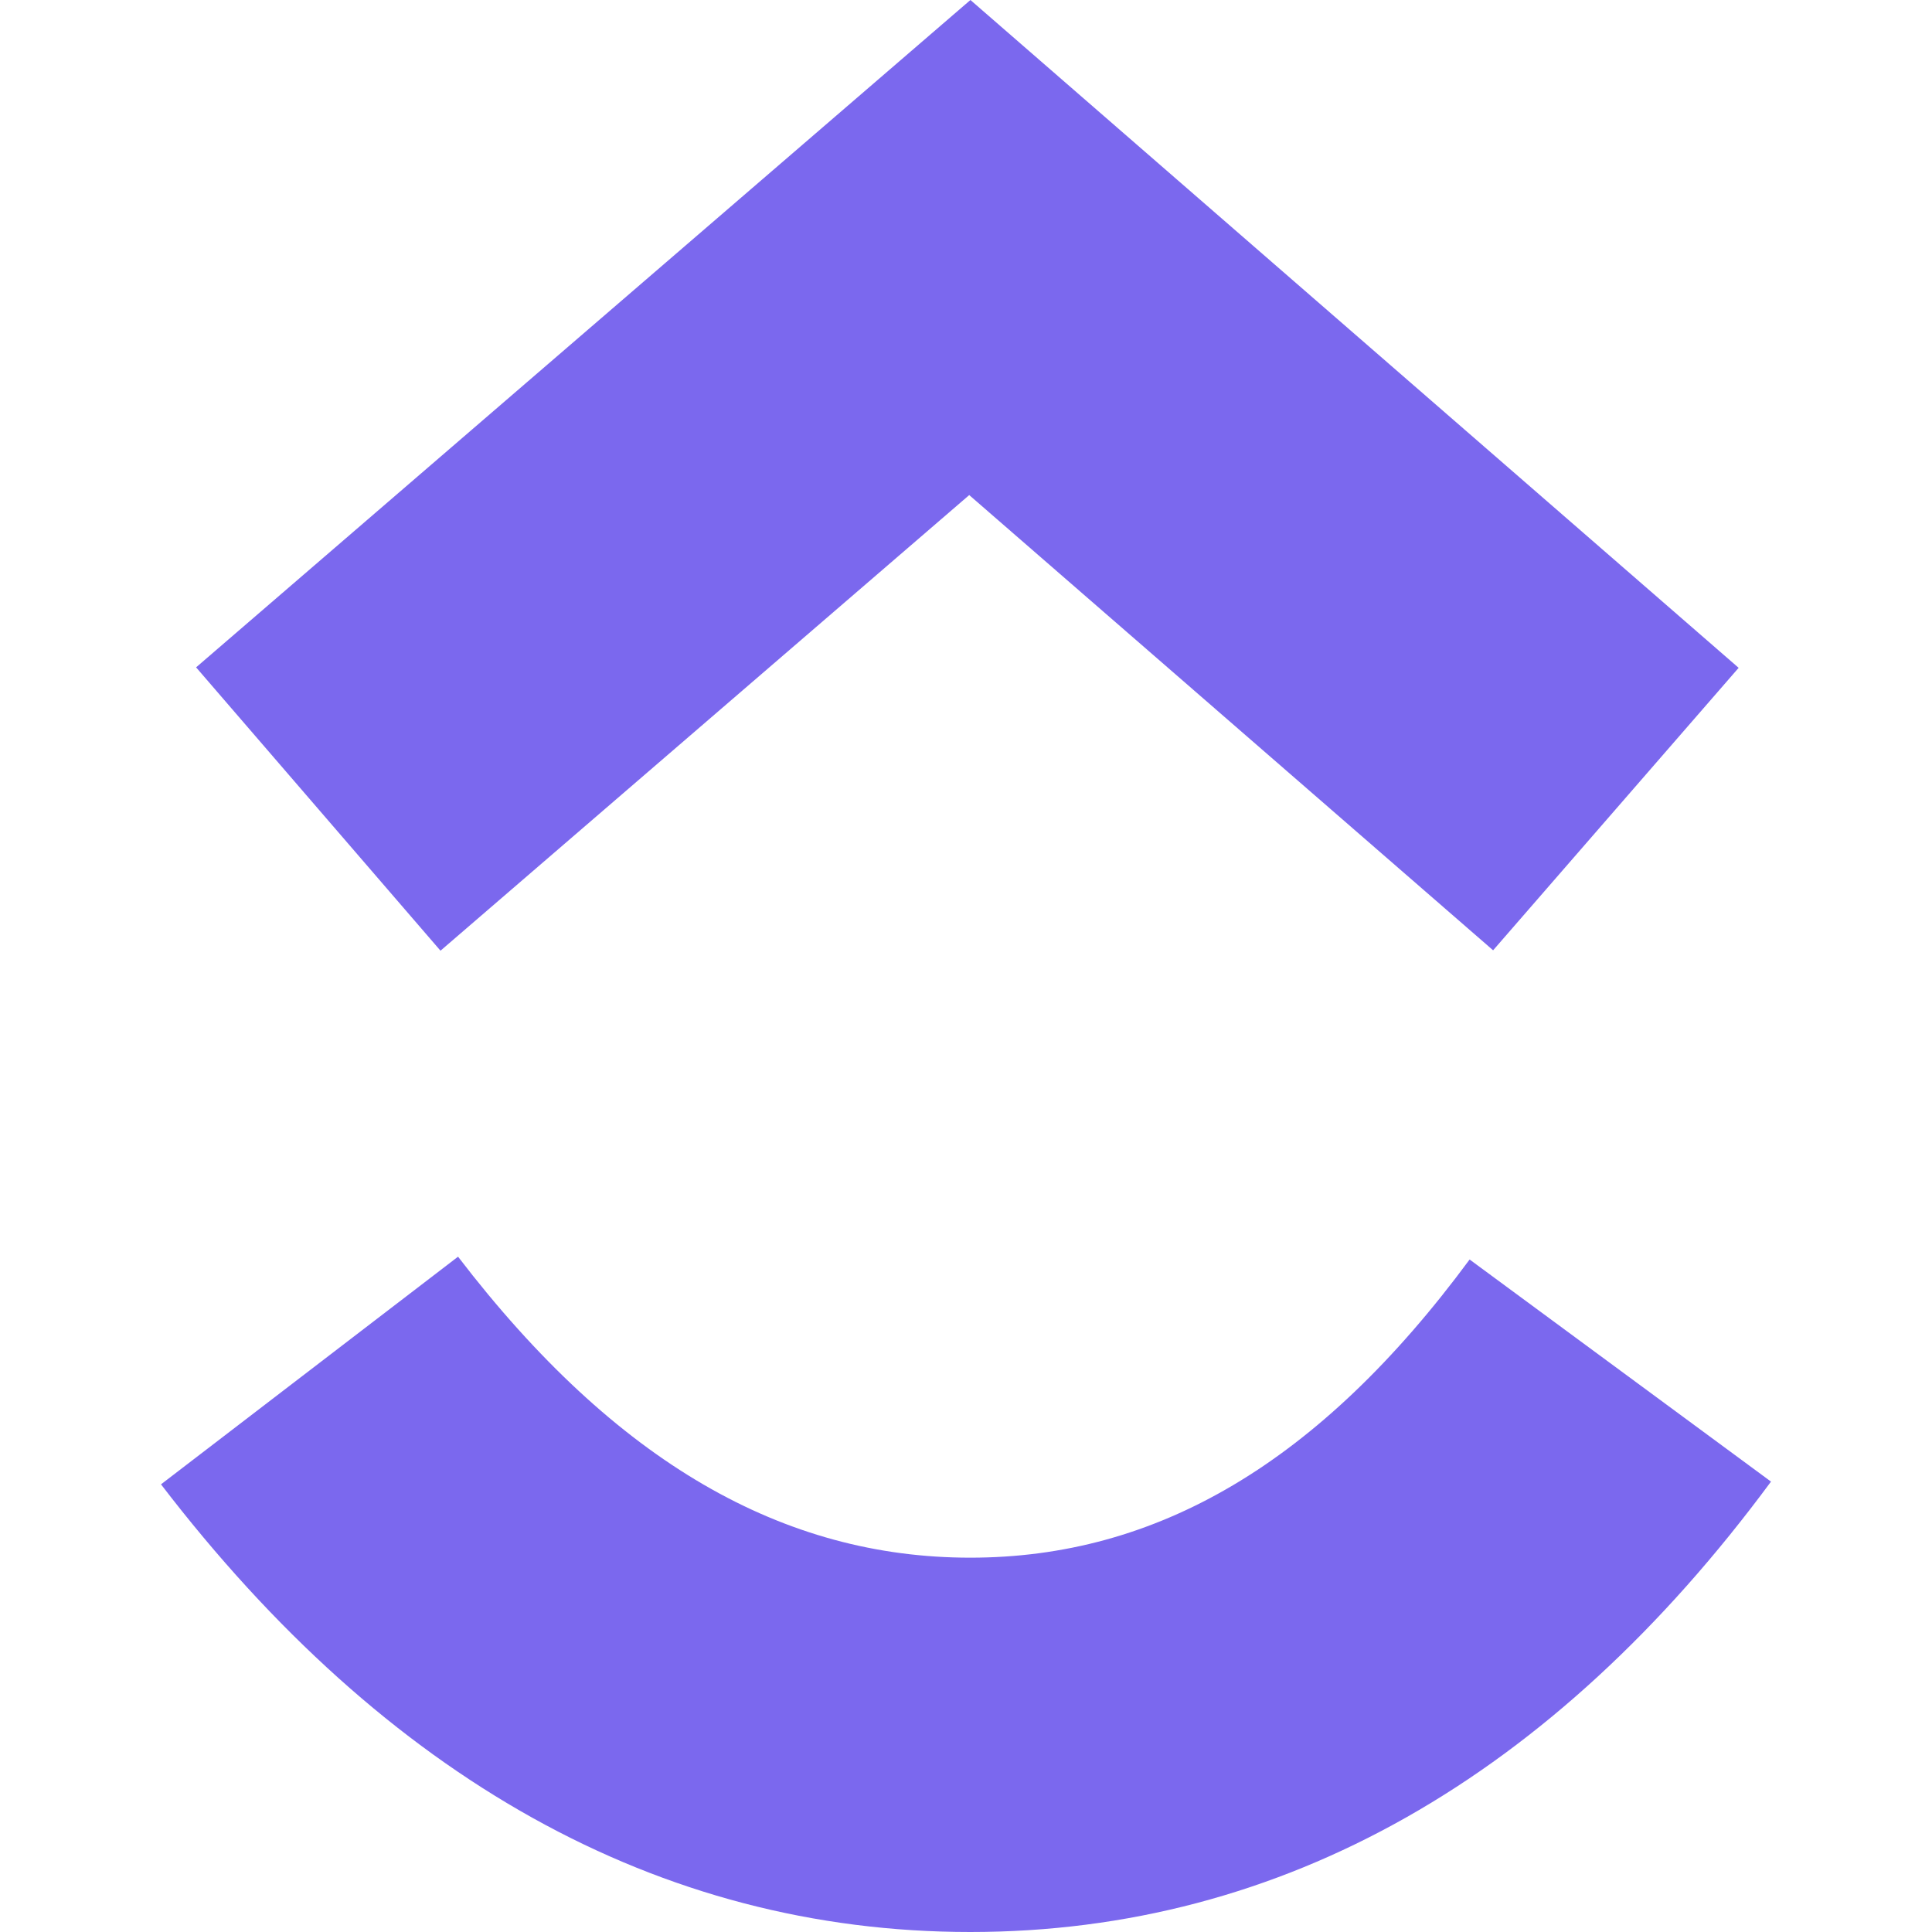
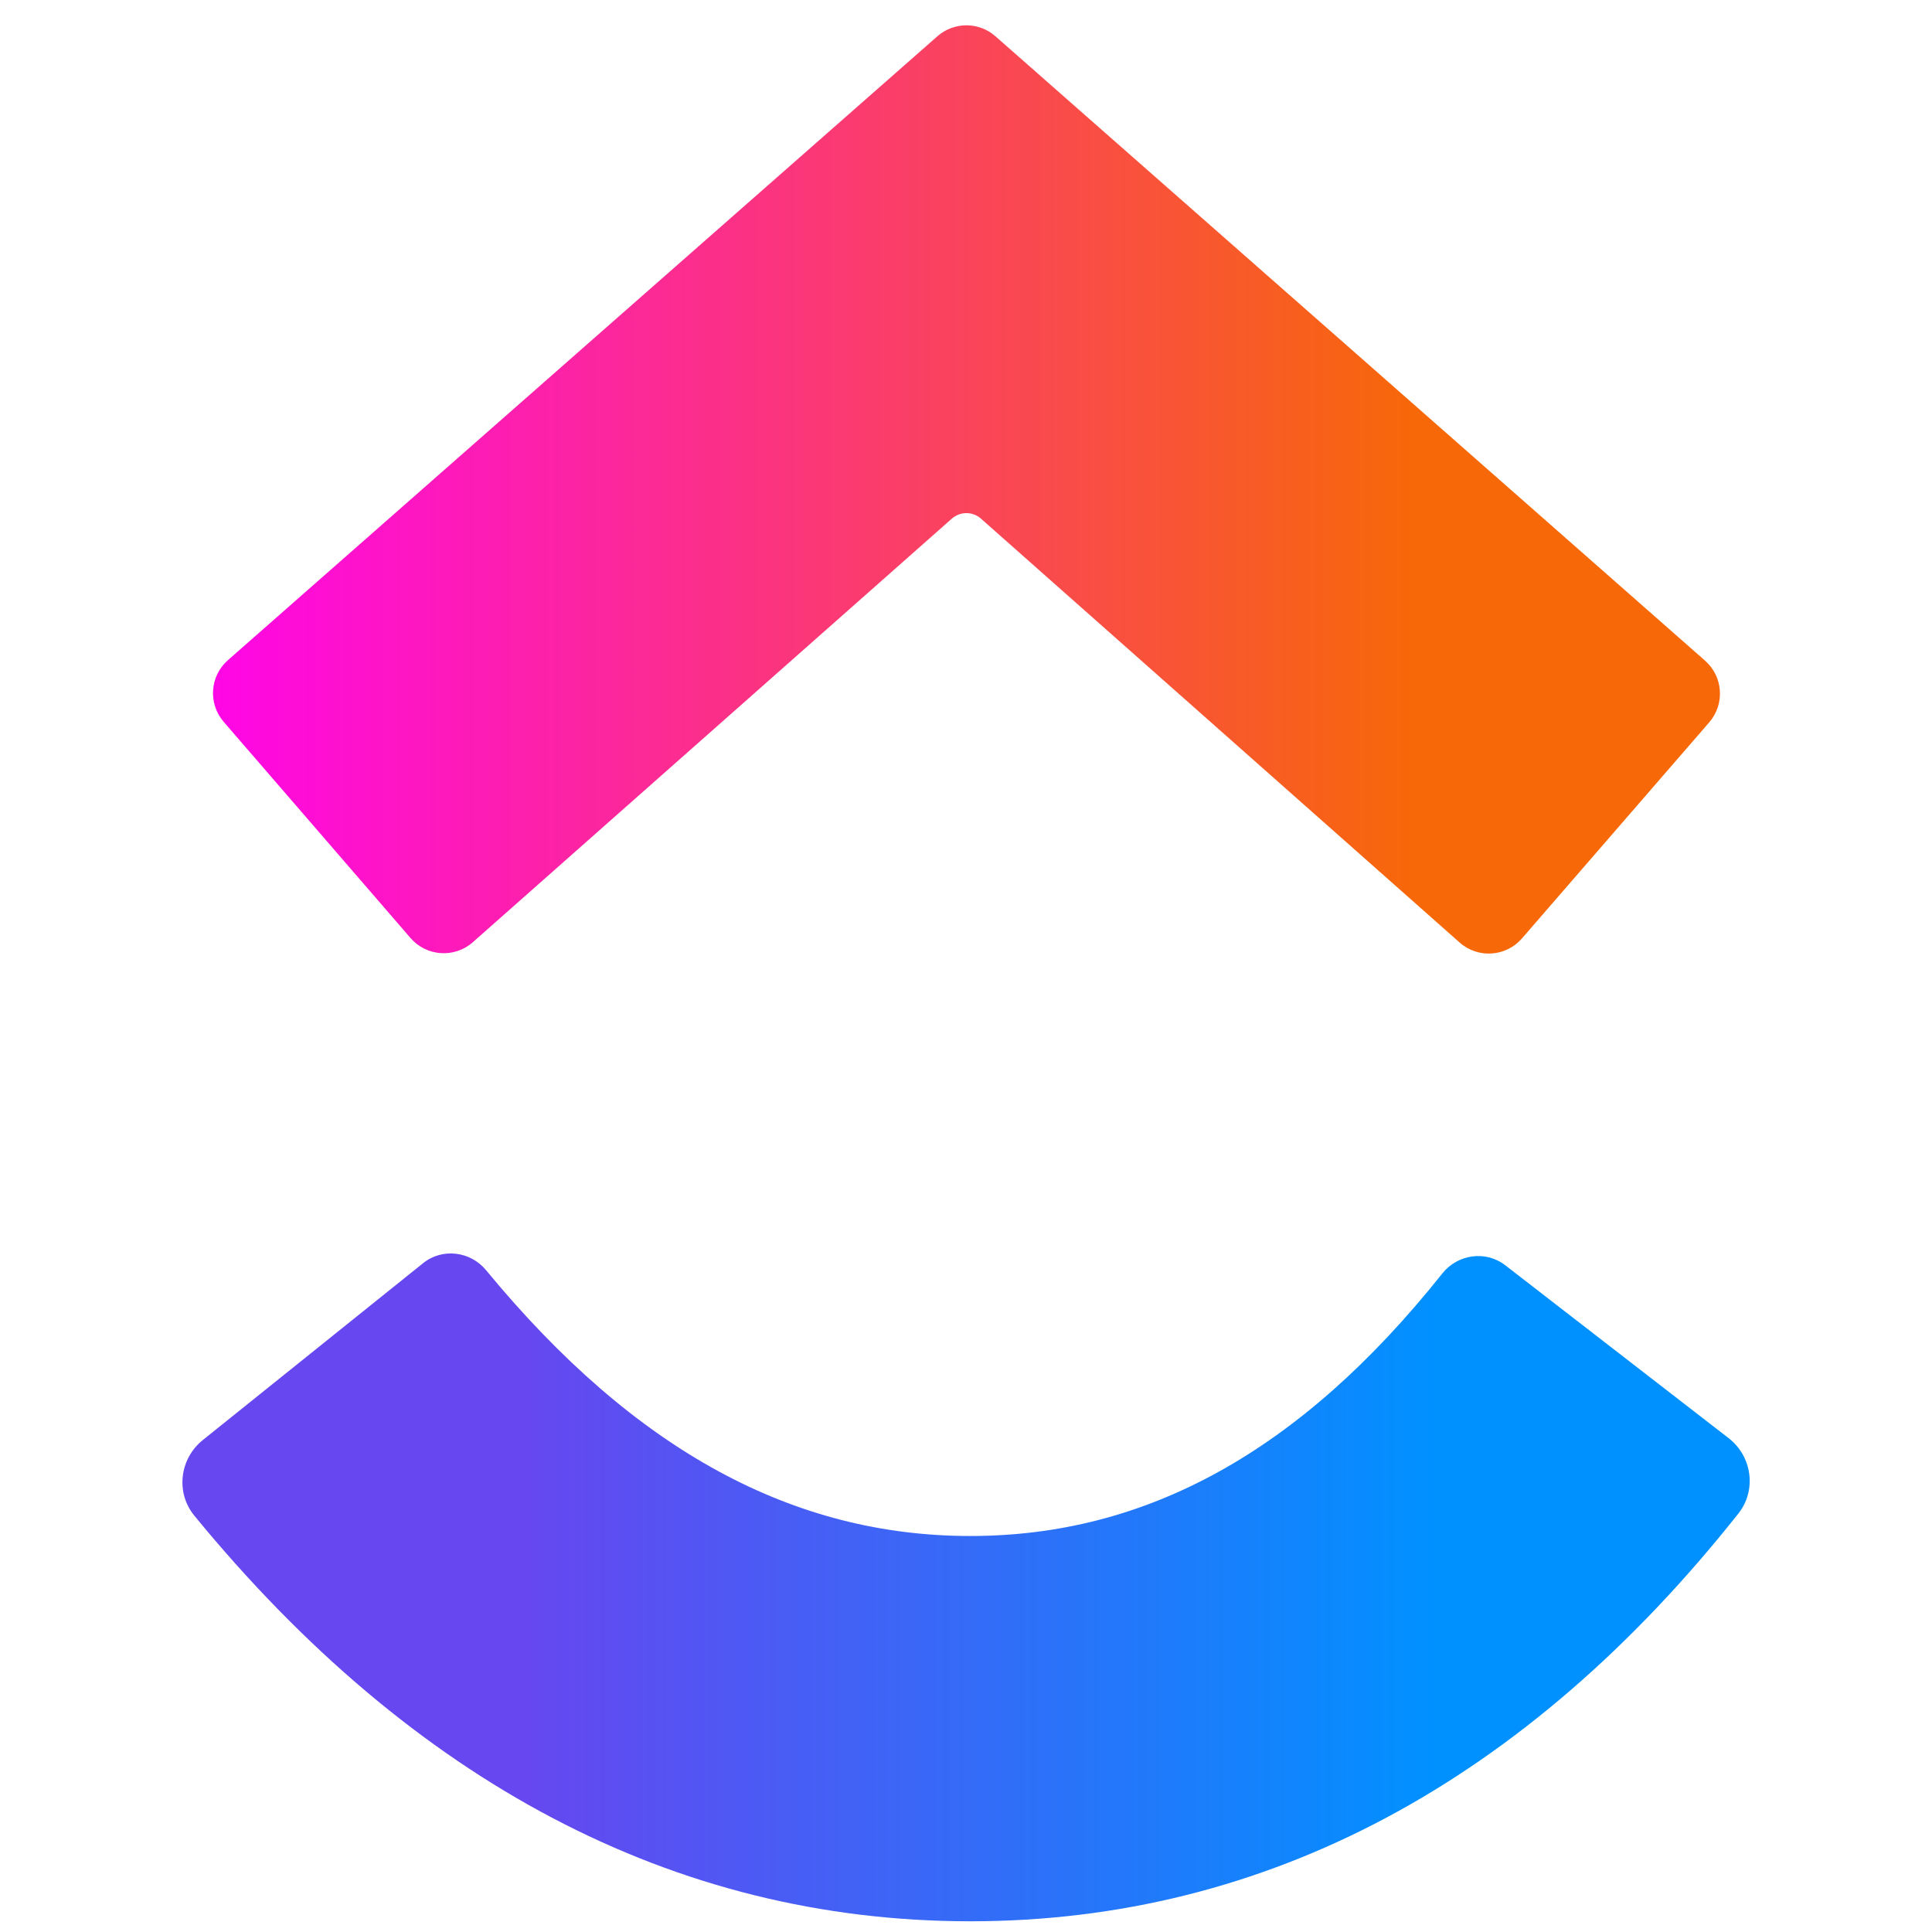
- <svg xmlns="http://www.w3.org/2000/svg" fill="#7B68EE" role="img" viewBox="0 0 24 24">
-   <path d="M2 18.439l3.69-2.828c1.961 2.56 4.044 3.739 6.363 3.739 2.307 0 4.33-1.166 6.203-3.704L22 18.405C19.298 22.065 15.941 24 12.053 24 8.178 24 4.788 22.078 2 18.439zM12.04 6.15l-6.568 5.66-3.036-3.52L12.055 0l9.543 8.296-3.05 3.509z" />
+ <svg xmlns="http://www.w3.org/2000/svg" width="64" height="64" viewBox="0 0 64 64" fill="none">
+   <path fill-rule="evenodd" clip-rule="evenodd" d="M6.438 50.209C5.812 49.446 5.949 48.321 6.719 47.703L14.017 41.843C14.653 41.332 15.584 41.448 16.103 42.078C21.06 48.096 26.32 50.882 32.142 50.882C37.924 50.882 43.04 48.135 47.78 42.184C48.289 41.545 49.217 41.413 49.863 41.913L57.26 47.638C58.041 48.242 58.199 49.364 57.586 50.138C50.578 58.984 41.997 63.645 32.142 63.645C22.316 63.645 13.659 59.013 6.438 50.209Z" fill="url(#paint0_linear_8_569)" />
+   <path fill-rule="evenodd" clip-rule="evenodd" d="M32.495 17.18C32.22 16.937 31.807 16.937 31.531 17.18L15.663 31.212C15.056 31.748 14.129 31.686 13.599 31.073L7.41 23.912C6.888 23.308 6.95 22.396 7.55 21.869L31.053 1.201C31.602 0.718 32.425 0.718 32.974 1.201L56.482 21.885C57.082 22.413 57.144 23.326 56.62 23.929L50.416 31.087C49.886 31.698 48.959 31.759 48.353 31.223L32.495 17.18Z" fill="url(#paint1_linear_8_569)" />
+   <defs>
+     <linearGradient id="paint0_linear_8_569" x1="5.333" y1="32.162" x2="58.665" y2="32.162" gradientUnits="userSpaceOnUse">
+       <stop offset="0.226" stop-color="#6647F0" />
+       <stop offset="0.793" stop-color="#0091FF" />
+     </linearGradient>
+     <linearGradient id="paint1_linear_8_569" x1="5.333" y1="31.645" x2="58.665" y2="31.645" gradientUnits="userSpaceOnUse">
+       <stop stop-color="#FF02F0" />
+       <stop offset="0.779" stop-color="#F76808" />
+     </linearGradient>
+   </defs>
</svg>
